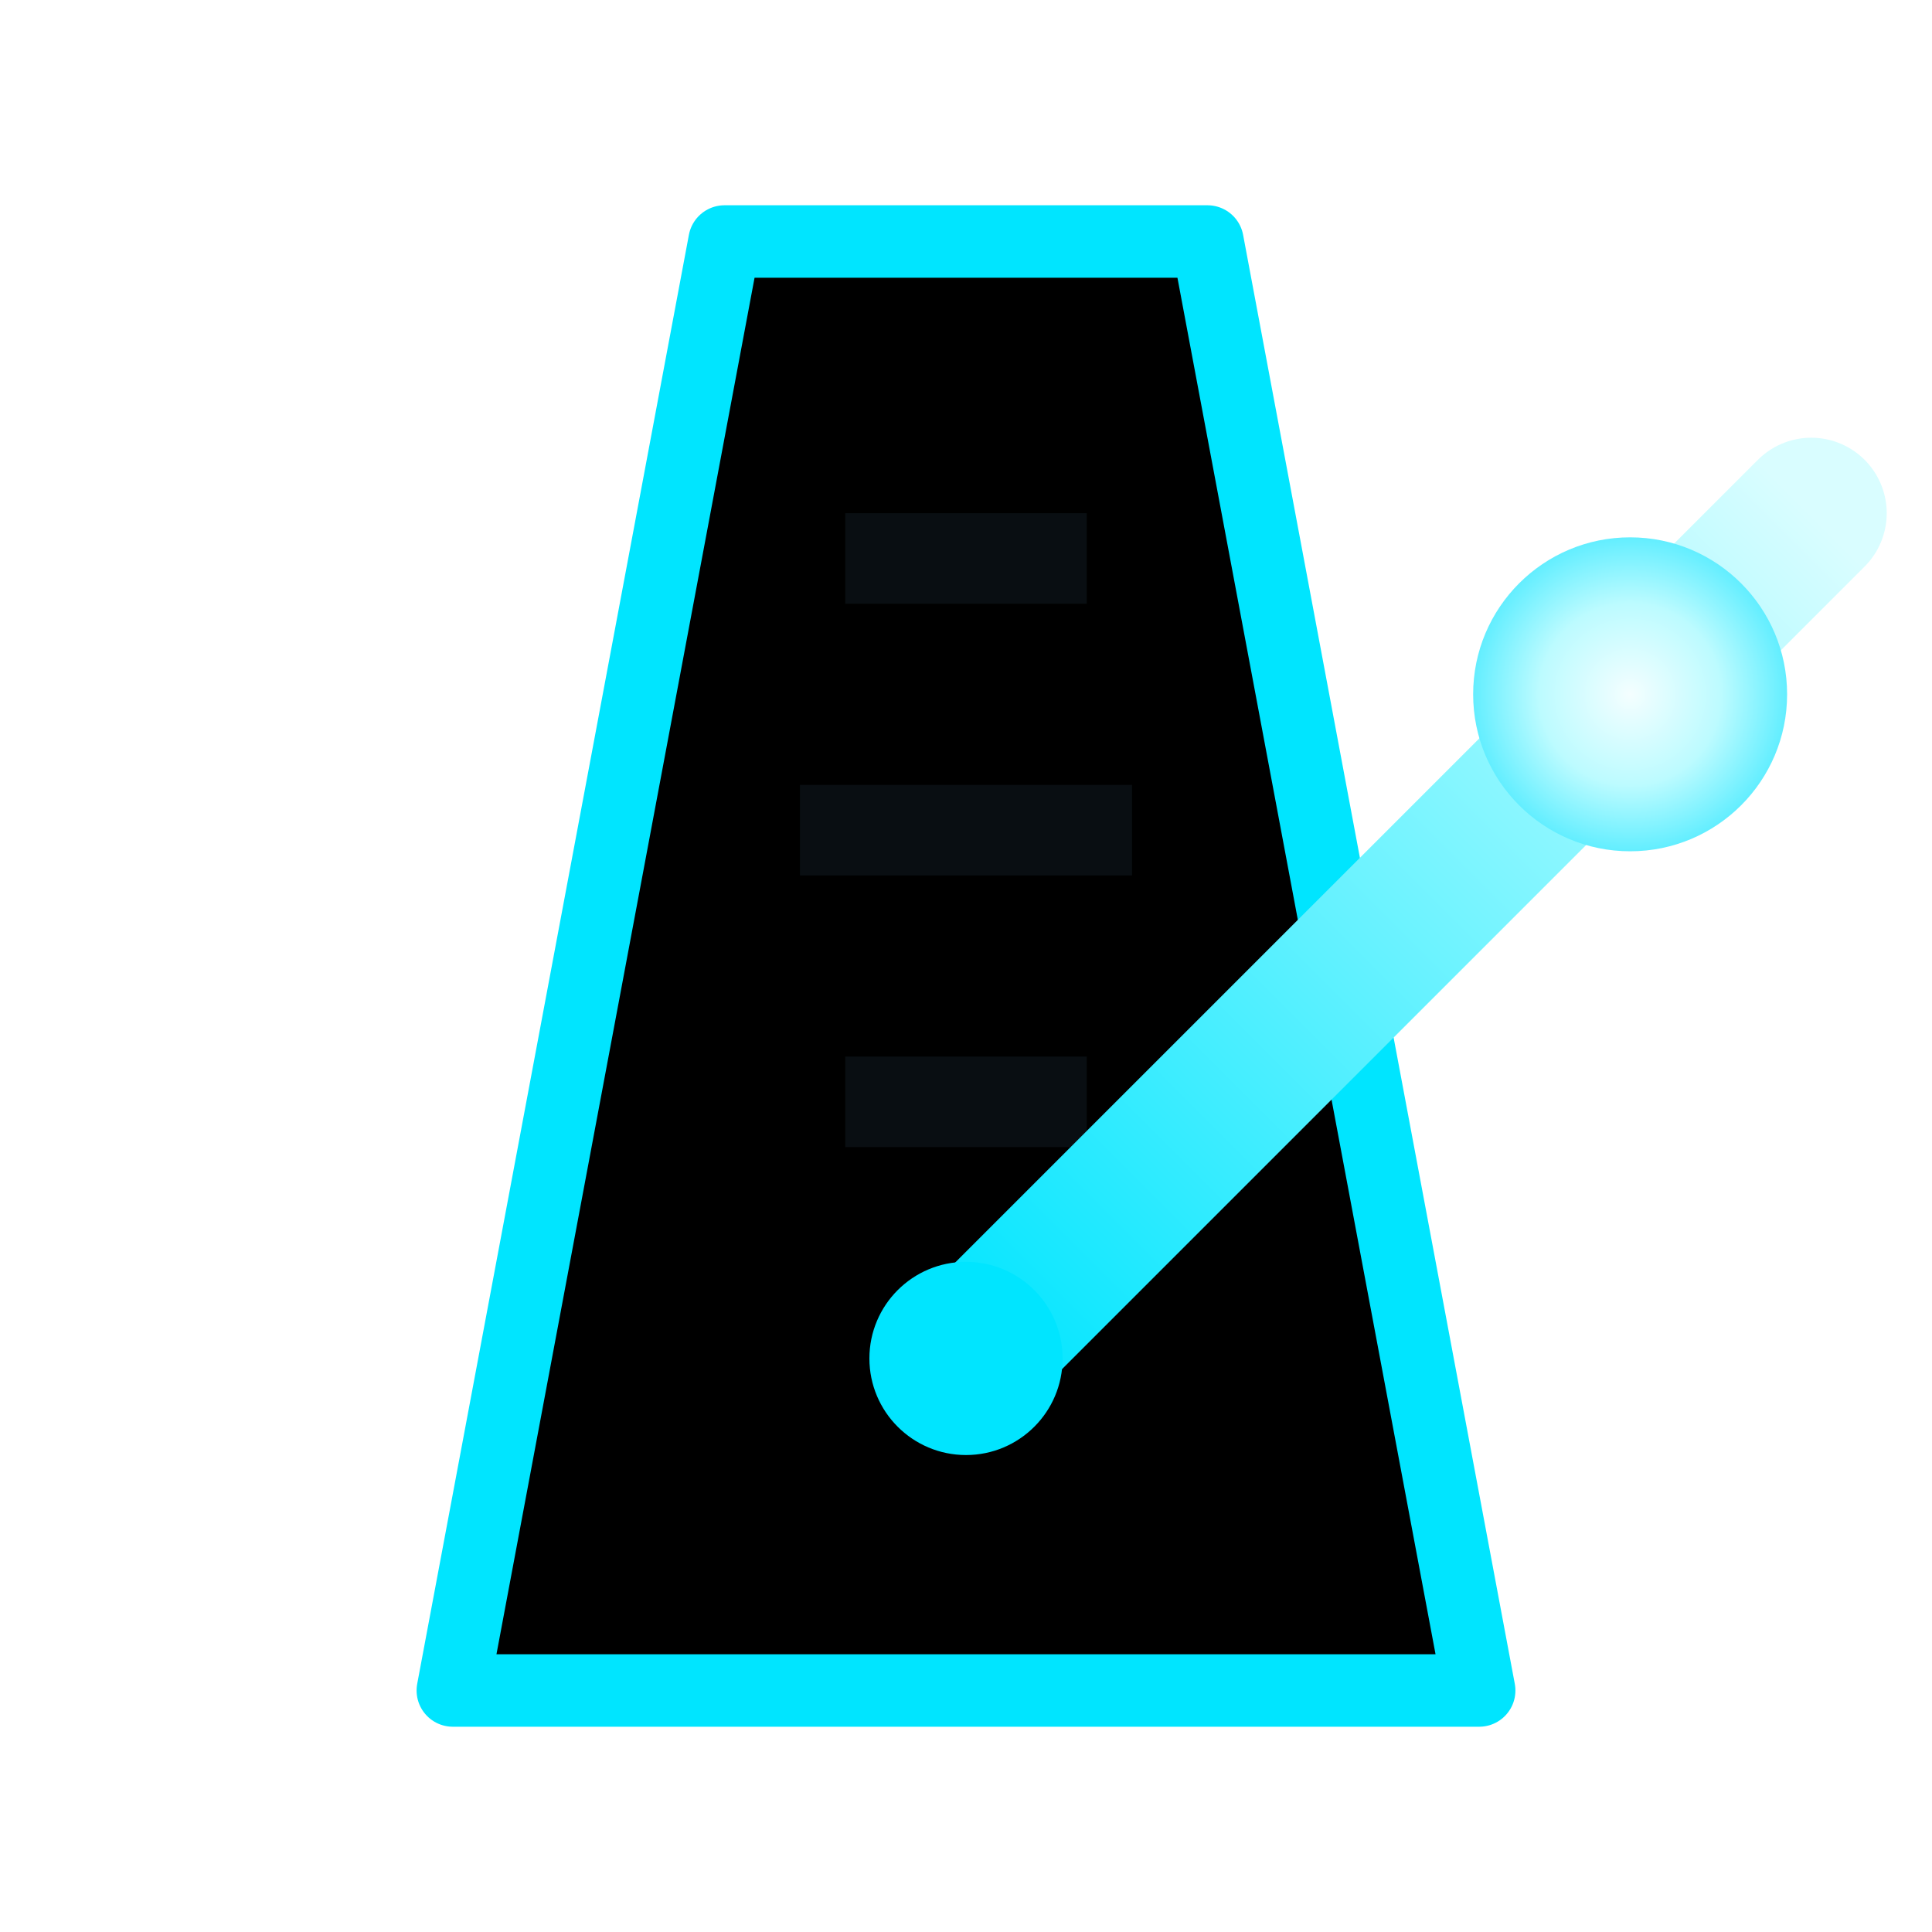
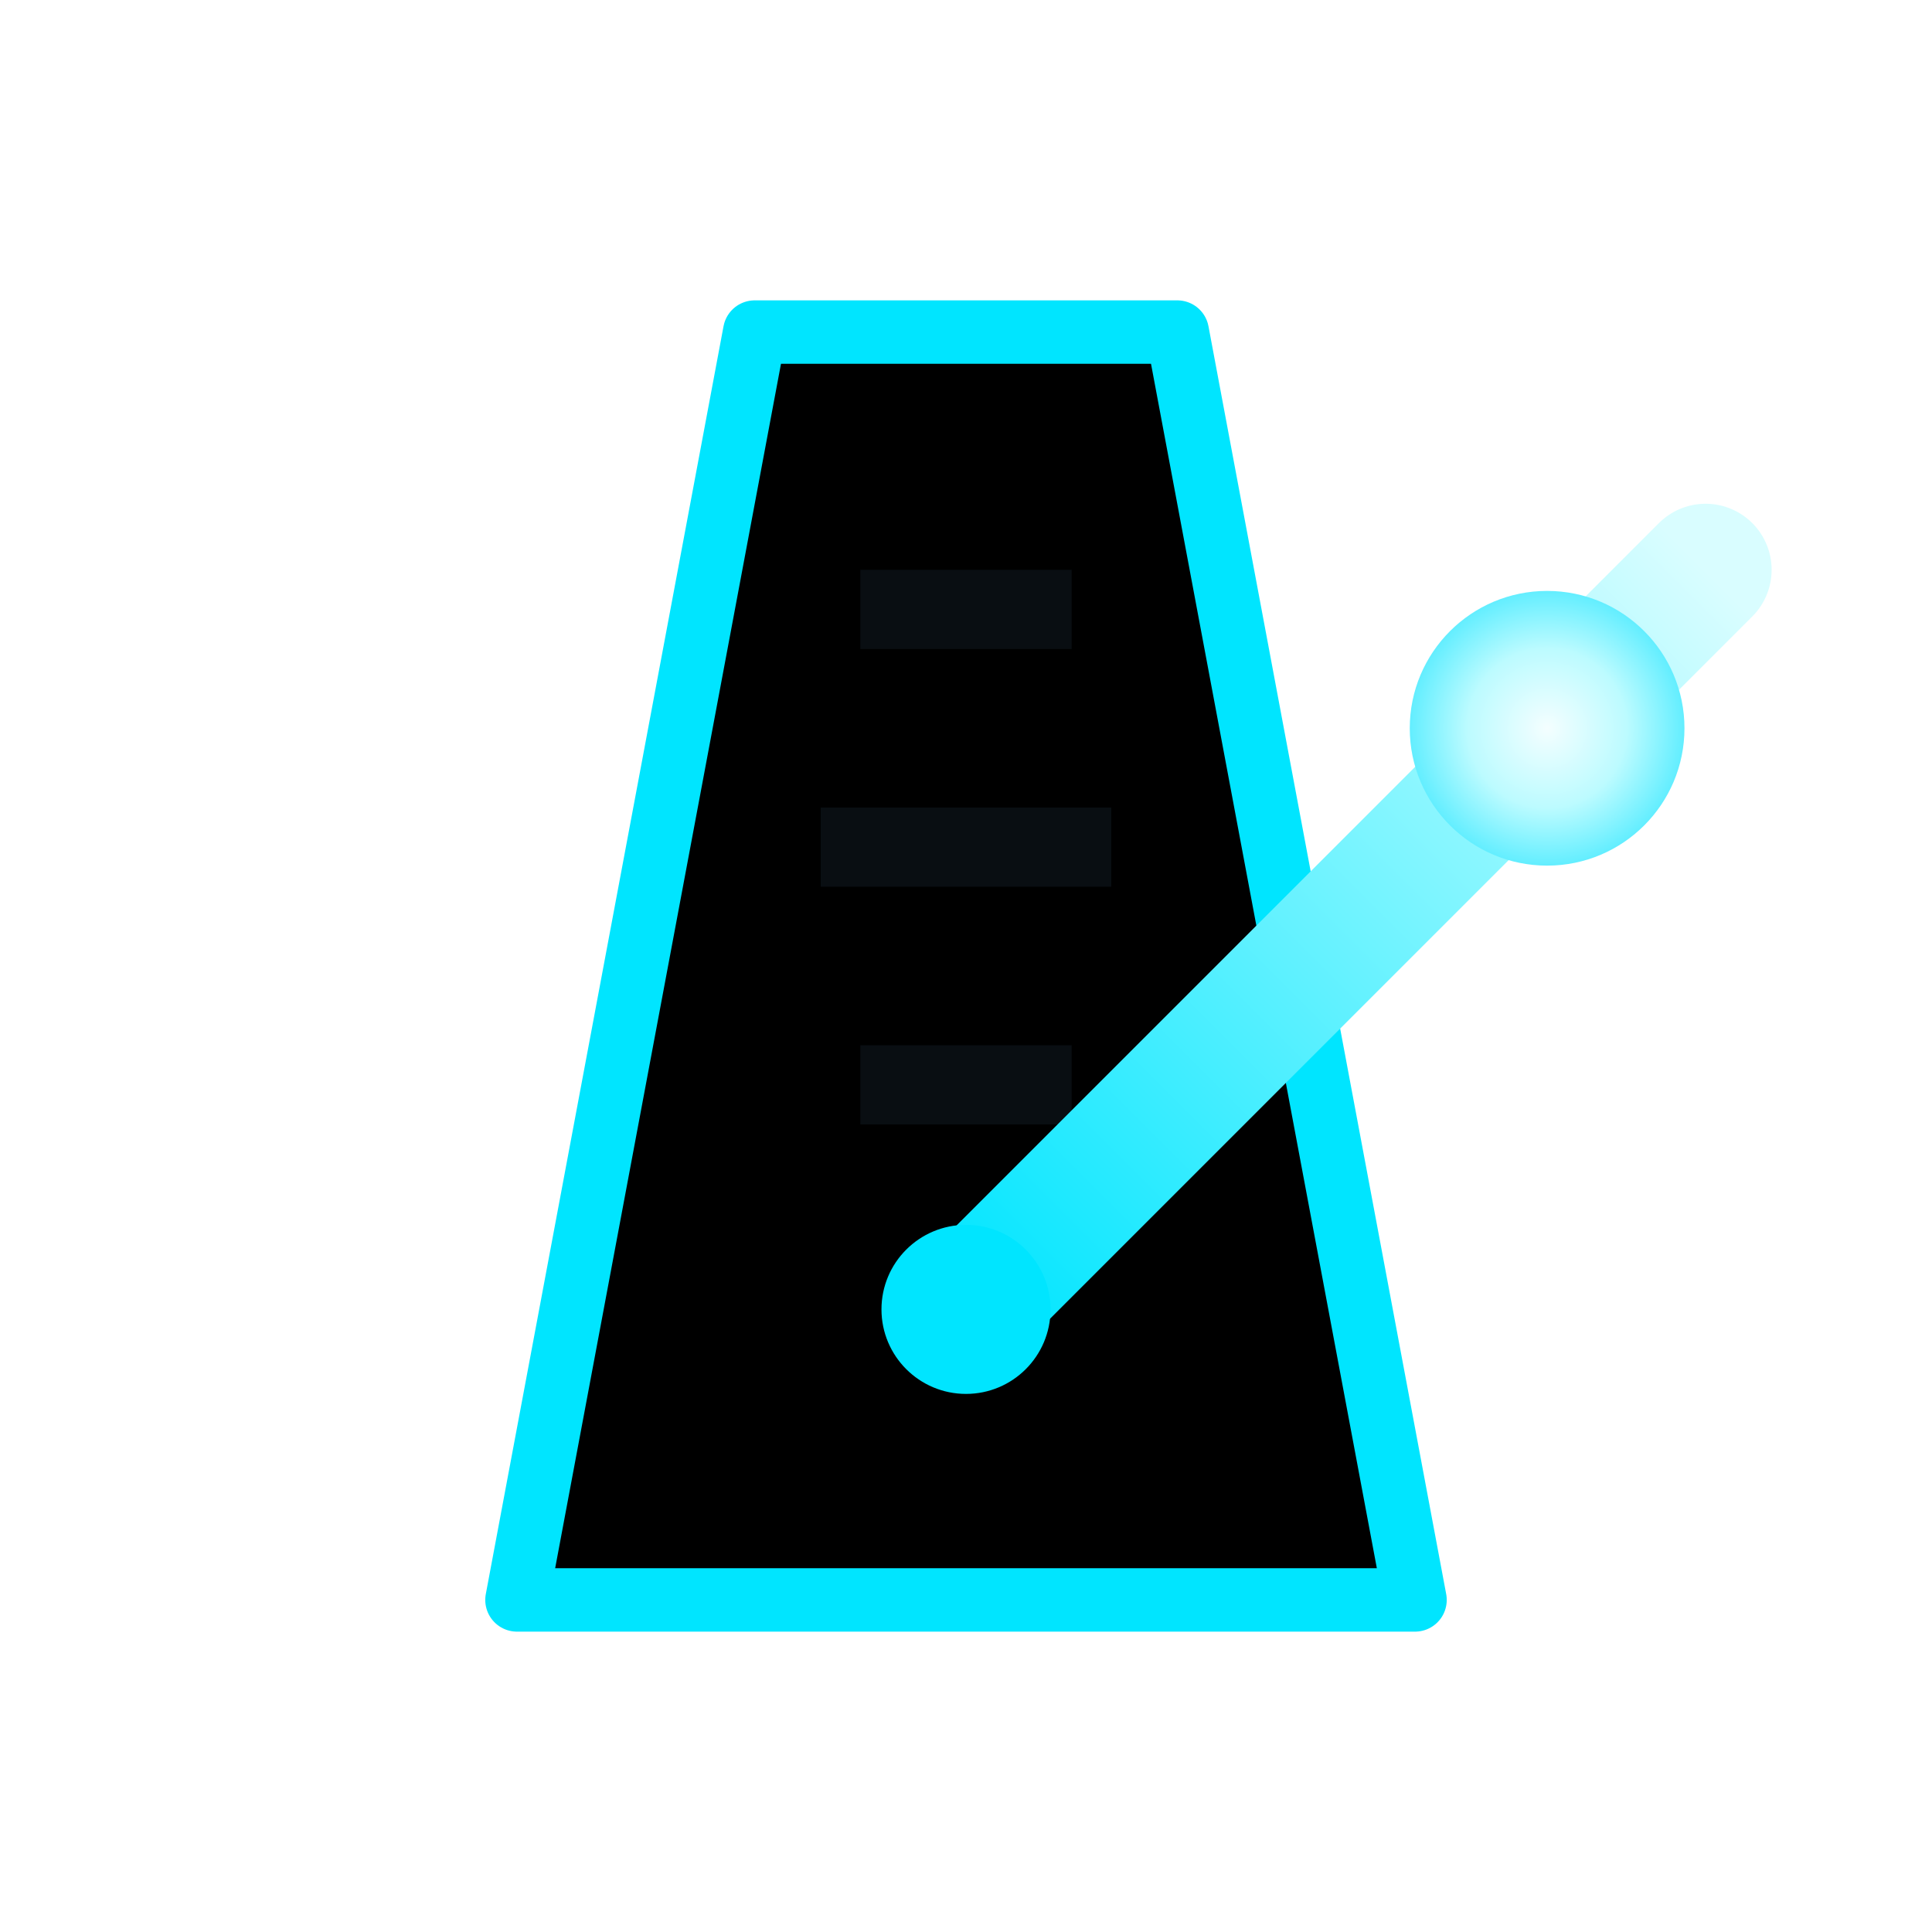
- <svg xmlns="http://www.w3.org/2000/svg" viewBox="0 0 64 64">
+ <svg xmlns="http://www.w3.org/2000/svg" viewBox="0 0 128 128">
  <defs>
-     <linearGradient id="a" x1="32" x2="60" y1="45" y2="17" gradientUnits="userSpaceOnUse">
+     <linearGradient id="a" x1="64" x2="113" y1="86.75" y2="37.75" gradientUnits="userSpaceOnUse">
      <stop stop-color="#00e5ff" />
      <stop offset=".68" stop-color="#8ff7ff" />
      <stop offset="1" stop-color="#d9fdff" />
    </linearGradient>
-     <radialGradient id="b" cx="0" cy="0" r="1" gradientTransform="matrix(0 5.2 -5.2 0 54 23)" gradientUnits="userSpaceOnUse">
+     <radialGradient id="b" cx="0" cy="0" r="1" gradientTransform="matrix(0 9.1 -9.1 0 102.5 48.25)" gradientUnits="userSpaceOnUse">
      <stop stop-color="#f4feff" />
      <stop offset=".58" stop-color="#bcfbff" />
      <stop offset="1" stop-color="#63eeff" />
    </radialGradient>
  </defs>
-   <path fill="#000000" stroke="#00e5ff" stroke-linejoin="round" stroke-width="2.4" d="M24 8H40L49 56H15Z" />
-   <path fill="#090e12" d="M28 17h8v3h-8zm-1.5 9h11v3h-11zm1.5 9h8v3h-8z" />
-   <path stroke="url(#a)" stroke-linecap="round" stroke-width="5" d="M32 45 60 17" />
-   <circle cx="32" cy="45" r="3.2" fill="#00e5ff" />
-   <circle cx="54" cy="23" r="5.2" fill="url(#b)" />
+   <path fill="#000000" stroke="#00e5ff" stroke-linejoin="round" stroke-width="4.2" d="M 50 22 H 78 L 93.75 106 H 34.25 Z" />
+   <path fill="#090e12" d="M 57 37.75 h 14 v 5.25 h -14 z m -2.625 15.75 h 19.25 v 5.25 h -19.25 z m 2.625 15.75 h 14 v 5.25 h -14 z" />
+   <path stroke="url(#a)" stroke-linecap="round" stroke-width="8.75" d="M 64 86.75 113 37.75" />
+   <circle cx="64" cy="86.75" r="5.6" fill="#00e5ff" />
+   <circle cx="102.5" cy="48.25" r="9.1" fill="url(#b)" />
</svg>
